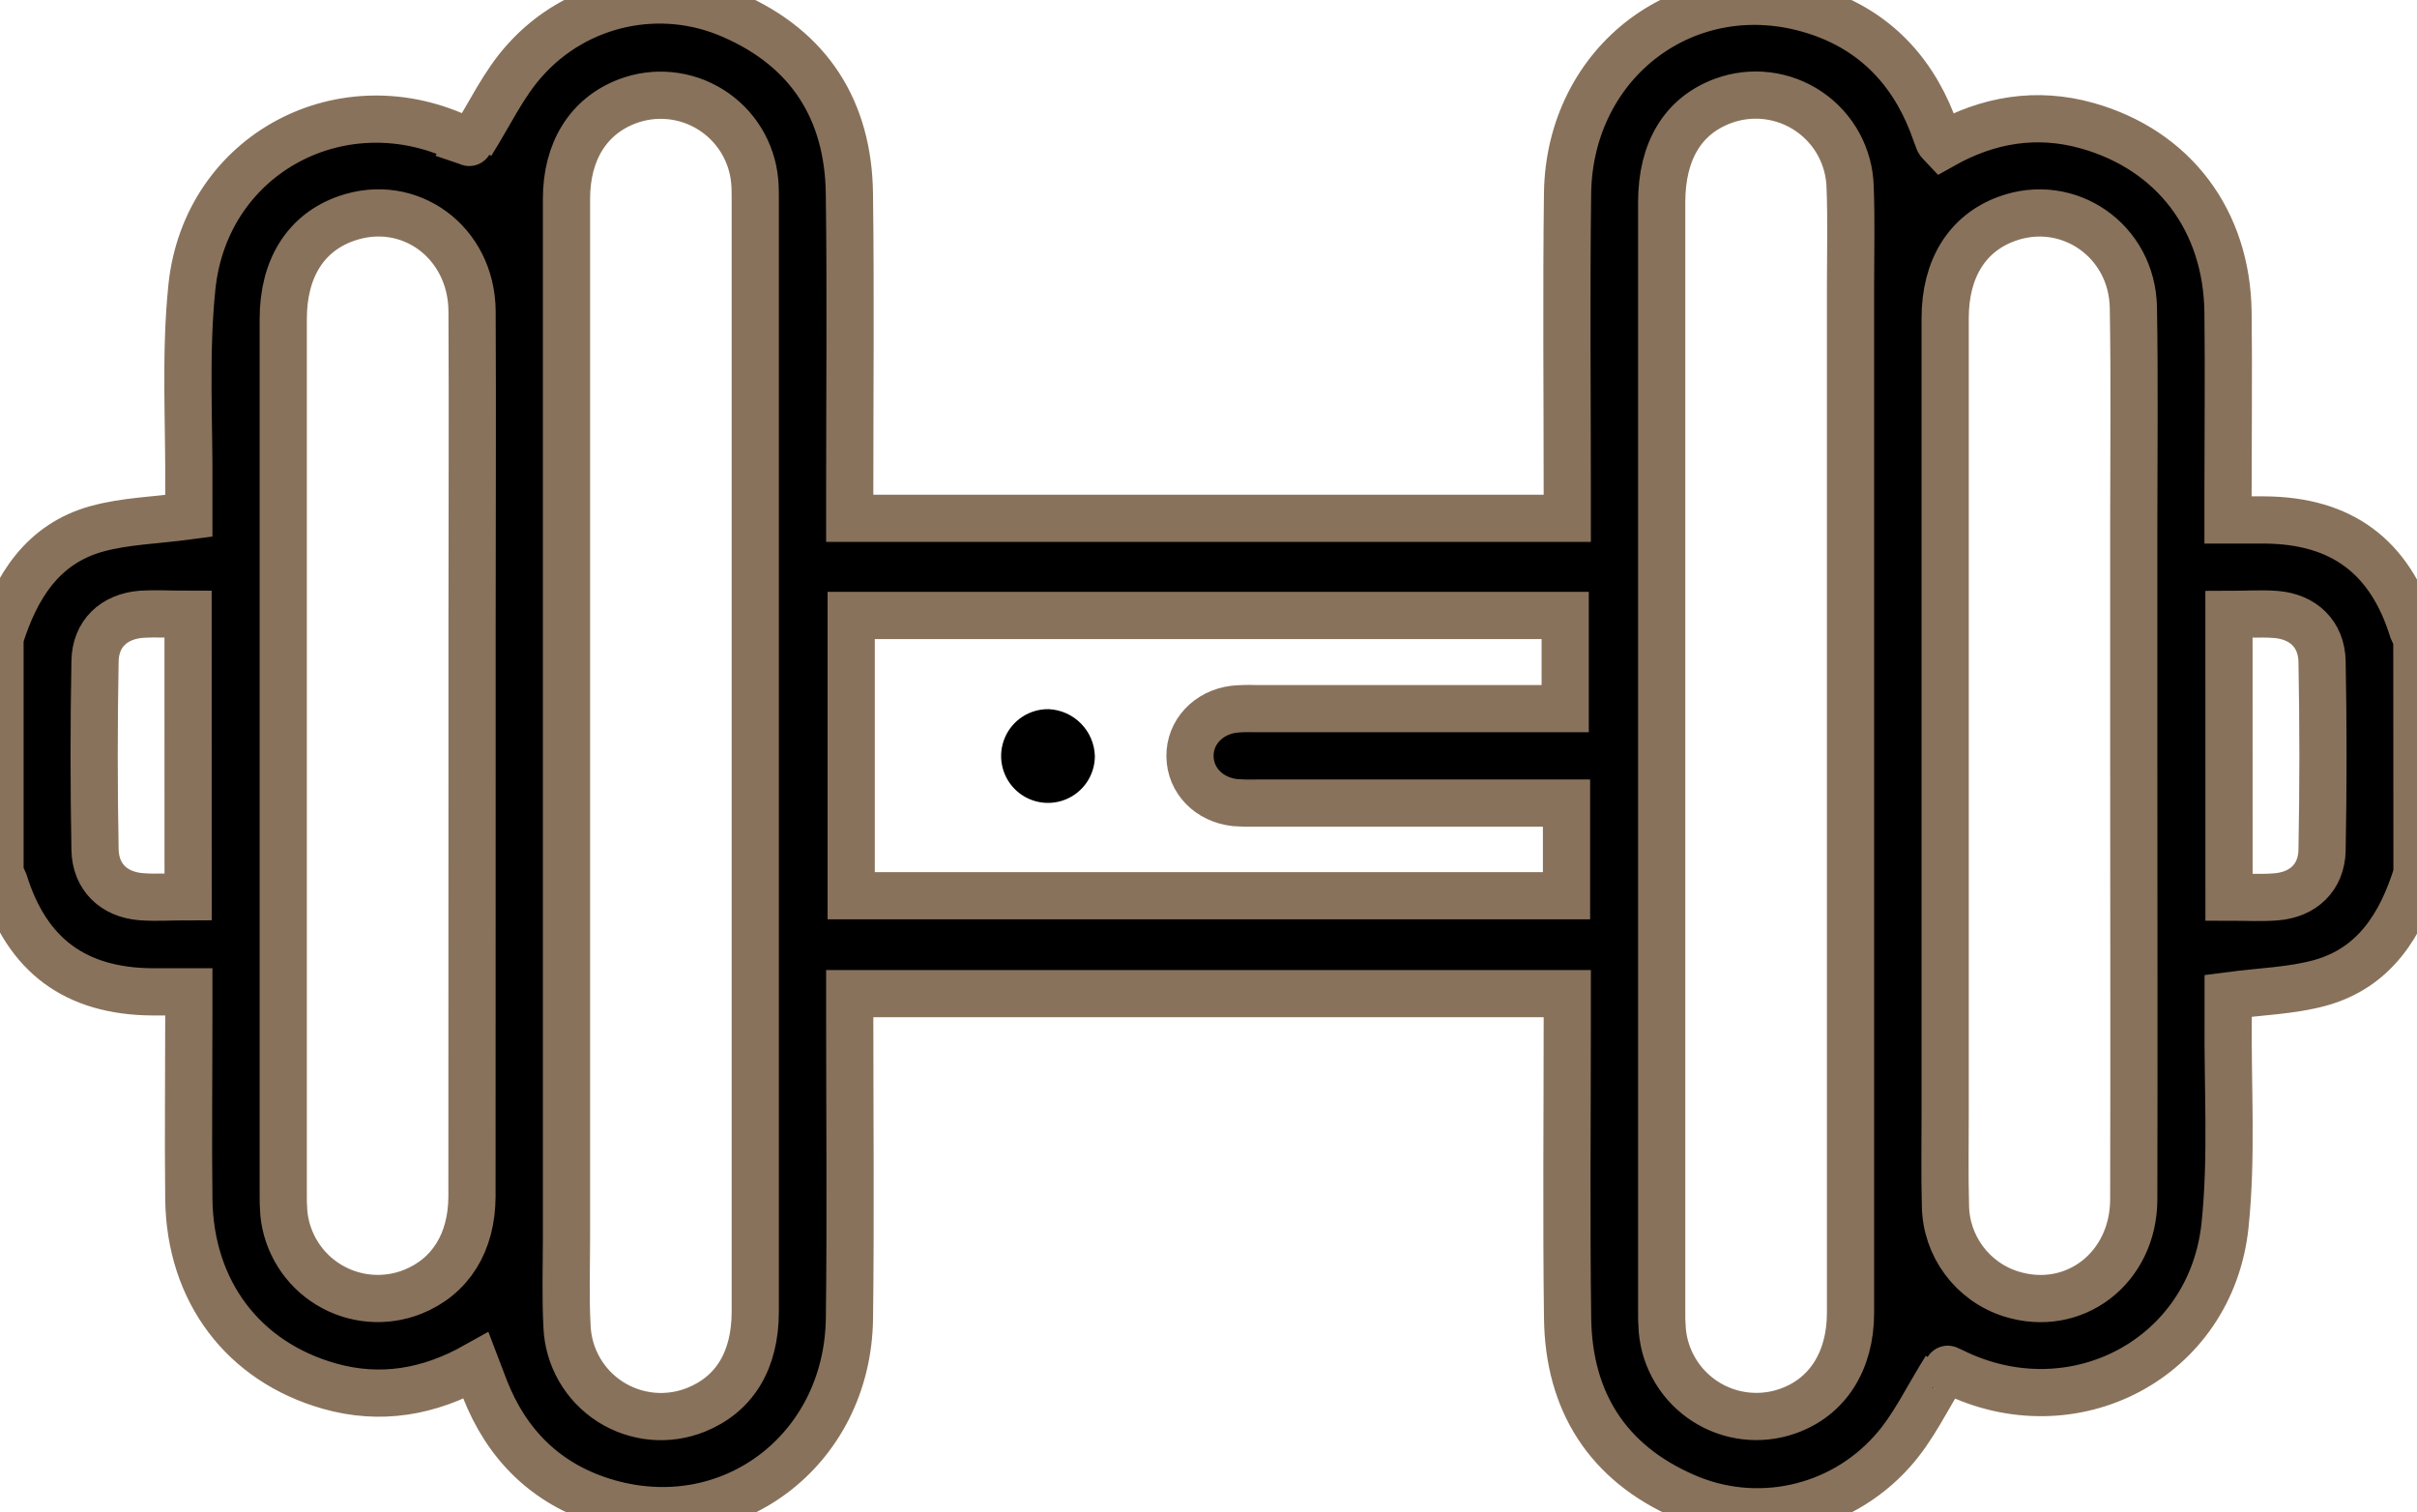
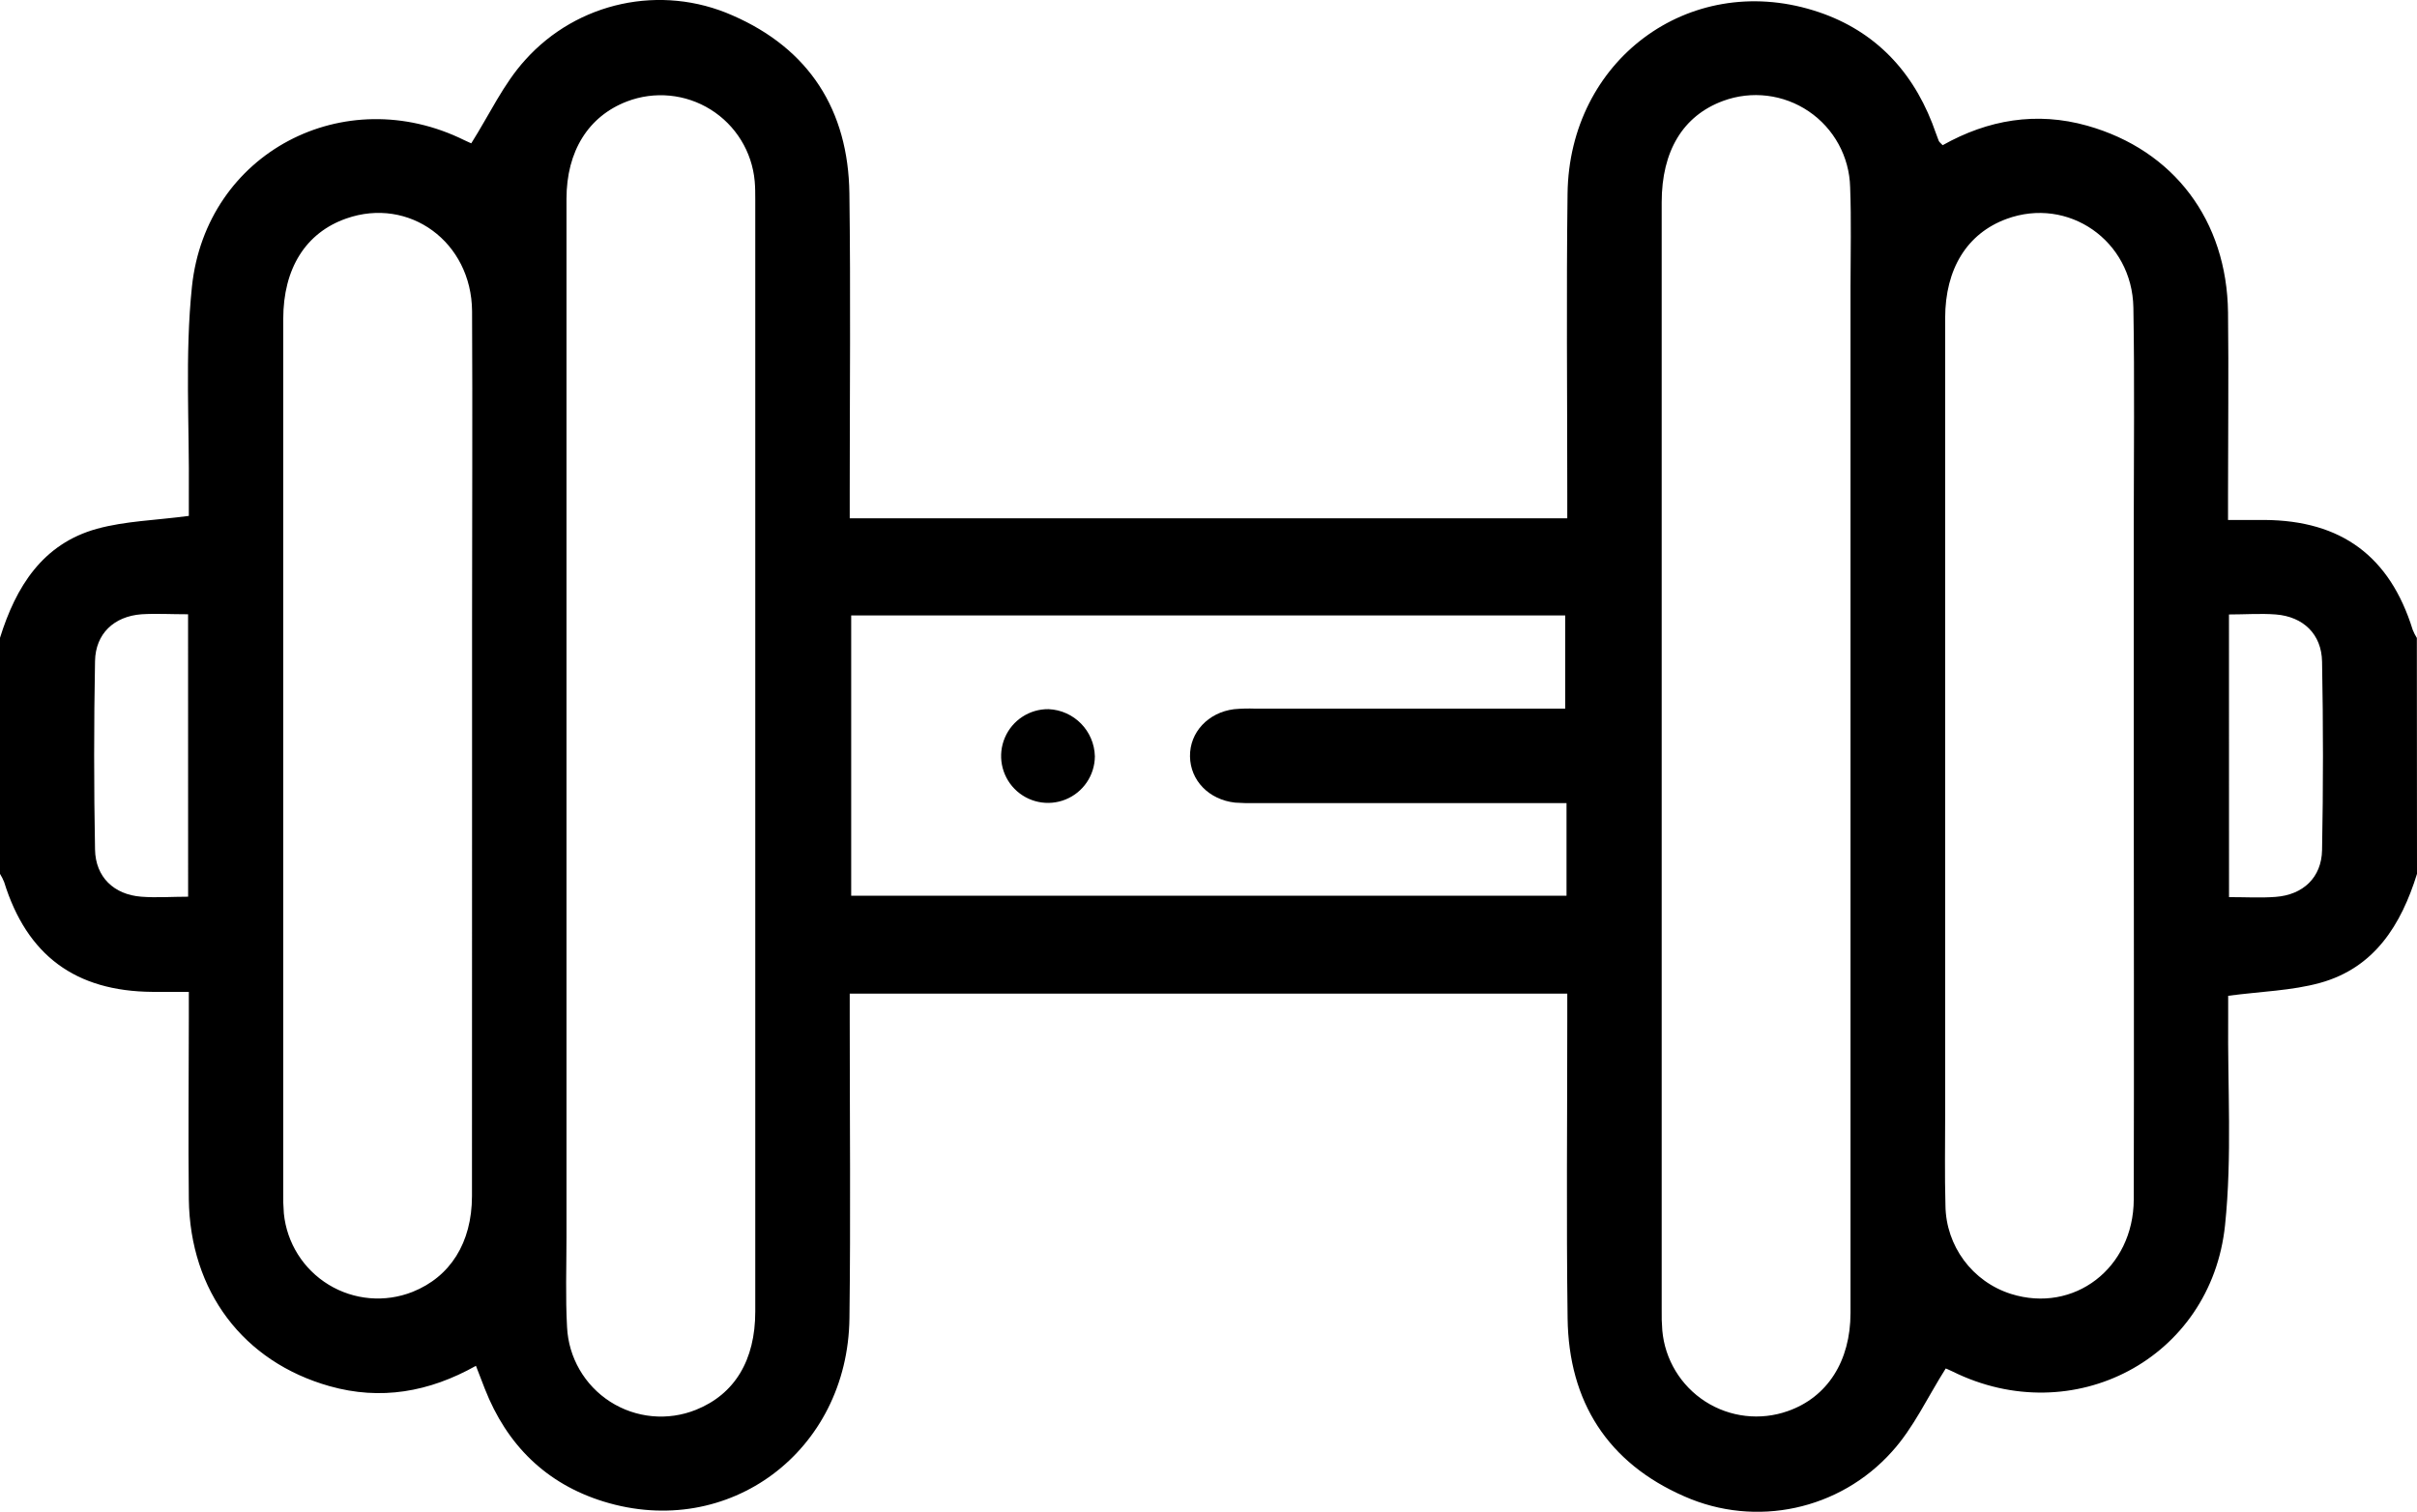
<svg xmlns="http://www.w3.org/2000/svg" viewBox="0 0 512 320.23" id="gym">
-   <path stroke-width="10" stroke="#89725b" d="M512 185.12c-3.36 10.81-9 19.91-20.54 23.1-6 1.65-12.41 1.8-19.46 2.73v4.64c-.14 14.65.85 29.42-.66 43.94-2.95 28.36-32.25 43.64-57.75 31-.71-.35-1.45-.65-1.42-.63-3.87 6.11-6.83 12.61-11.41 17.64a38.25 38.25 0 0 1-43.95 9.46c-16.23-7.08-24.51-20.06-24.74-37.72-.28-21-.07-42-.07-63v-5.79H180v5.29c0 21.17.21 42.33-.06 63.49-.35 28.19-25.58 47-52.08 38.82-12.17-3.76-20.51-12-25.16-23.89-.59-1.52-1.18-3-1.88-4.86-9.94 5.58-20.21 7.35-31 4.31-18.31-5.17-29.56-20.1-29.82-39.58-.15-12.82 0-25.66 0-38.48v-5.47h-7.72C16 210 5.71 202.42.88 186.86a11.37 11.37 0 0 0-.88-1.74v-50c3.36-10.8 9-19.91 20.54-23.1 6-1.65 12.41-1.79 19.46-2.73v-4.63c.14-14.66-.85-29.43.66-43.94 3-28.37 32.25-43.64 57.75-31 .71.35 1.45.65 1.42.64 3.87-6.12 6.83-12.61 11.41-17.64a38.21 38.21 0 0 1 43.94-9.45c16.24 7.08 24.52 20.05 24.75 37.73.28 21 .07 42 .07 63v5.8h152v-5.3c0-21.16-.21-42.32.06-63.48.35-28.2 25.58-47 52.08-38.82 12.17 3.75 20.51 12 25.16 23.88.48 1.24.89 2.5 1.38 3.73.11.29.42.5.84.95 9.6-5.4 19.87-7.16 30.63-4.13 18.36 5.18 29.59 20.09 29.82 39.57.15 12.83 0 25.66 0 38.49v5.46h7.71c16.32.1 26.58 7.71 31.41 23.27a10.83 10.83 0 0 0 .88 1.73Zm-392-25v102c0 6.33-.23 12.68.12 19a19.91 19.91 0 0 0 27.33 17.53c8.16-3.29 12.54-10.46 12.54-20.8V42.38c0-1.34 0-2.68-.12-4a20 20 0 0 0-27.08-16.88C124.66 24.63 120 32 120 42.14v117.99Zm272 0V60.64c0-7 .19-14-.08-21A20 20 0 0 0 365 21.38c-8.47 3.13-13 10.58-13 21.49v234.47a45 45 0 0 0 .13 4.5 20 20 0 0 0 26.59 17.09C387.07 296 392 288.39 392 278.12V160.13Zm-292 .29v-29c0-21.83.11-43.66 0-65.49-.11-14.69-13.34-24.3-26.65-19.63C64.78 49.29 60 56.85 60 67.58v185a44.8 44.8 0 0 0 .13 4.49 20 20 0 0 0 27.25 16.61c8-3.19 12.58-10.41 12.6-20.26q.02-46.5.02-93Zm352-.28v-48.48c0-15.5.19-31-.08-46.49-.25-14.24-13.85-23.57-26.87-18.78-8.33 3.06-13 10.54-13 21v168.48c0 6.5-.12 13 .06 19.5A19.89 19.89 0 0 0 426 274.11c13.3 4.17 25.94-5.4 26-20 .08-31.31 0-62.64 0-93.97Zm-120.16 10h-65.73a44.73 44.73 0 0 1-4.49-.1c-5.54-.62-9.47-4.69-9.54-9.79s3.83-9.3 9.32-10a35.34 35.34 0 0 1 4.49-.12h65.67v-19.74H180.31v59.37h151.53Zm-292-40c-3.6 0-6.75-.19-9.87 0-5.81.44-9.74 4.11-9.84 9.93q-.37 20 0 39.9c.1 5.84 4 9.55 9.79 10 3.24.25 6.52 0 9.93 0Zm432.34 59.92c3.6 0 6.75.19 9.87-.05 5.81-.43 9.74-4.1 9.84-9.93q.38-19.93 0-39.9c-.1-5.84-4-9.54-9.79-10-3.24-.25-6.52 0-9.93 0Z" />
+   <path d="M512 185.12c-3.36 10.81-9 19.91-20.54 23.1-6 1.65-12.41 1.8-19.46 2.73v4.64c-.14 14.65.85 29.42-.66 43.94-2.95 28.36-32.25 43.64-57.75 31-.71-.35-1.45-.65-1.42-.63-3.87 6.11-6.83 12.61-11.41 17.64a38.25 38.25 0 0 1-43.95 9.46c-16.23-7.08-24.51-20.06-24.74-37.72-.28-21-.07-42-.07-63v-5.79H180v5.29c0 21.17.21 42.33-.06 63.49-.35 28.19-25.58 47-52.08 38.82-12.17-3.76-20.51-12-25.16-23.89-.59-1.52-1.18-3-1.88-4.86-9.94 5.58-20.21 7.35-31 4.31-18.31-5.17-29.56-20.1-29.82-39.58-.15-12.82 0-25.66 0-38.48v-5.47h-7.72C16 210 5.71 202.42.88 186.86a11.37 11.37 0 0 0-.88-1.74v-50c3.36-10.8 9-19.91 20.54-23.1 6-1.65 12.41-1.79 19.46-2.73v-4.63c.14-14.66-.85-29.43.66-43.94 3-28.37 32.25-43.64 57.75-31 .71.35 1.45.65 1.42.64 3.87-6.12 6.83-12.61 11.41-17.64a38.21 38.21 0 0 1 43.94-9.45c16.24 7.08 24.52 20.05 24.75 37.73.28 21 .07 42 .07 63v5.8h152v-5.3c0-21.16-.21-42.32.06-63.48.35-28.2 25.58-47 52.08-38.82 12.17 3.75 20.51 12 25.16 23.88.48 1.24.89 2.5 1.38 3.73.11.29.42.5.84.95 9.6-5.4 19.87-7.16 30.63-4.13 18.36 5.18 29.59 20.09 29.82 39.57.15 12.83 0 25.66 0 38.49v5.46h7.71c16.32.1 26.58 7.71 31.41 23.27a10.83 10.83 0 0 0 .88 1.73Zm-392-25v102c0 6.33-.23 12.68.12 19a19.91 19.91 0 0 0 27.33 17.53c8.16-3.29 12.54-10.46 12.54-20.8V42.38c0-1.34 0-2.68-.12-4a20 20 0 0 0-27.08-16.88C124.66 24.63 120 32 120 42.14v117.99Zm272 0V60.64c0-7 .19-14-.08-21A20 20 0 0 0 365 21.38c-8.47 3.13-13 10.58-13 21.49v234.47a45 45 0 0 0 .13 4.5 20 20 0 0 0 26.59 17.09C387.07 296 392 288.39 392 278.12V160.13Zm-292 .29v-29c0-21.83.11-43.66 0-65.49-.11-14.69-13.34-24.3-26.65-19.63C64.78 49.29 60 56.85 60 67.58v185a44.8 44.8 0 0 0 .13 4.49 20 20 0 0 0 27.25 16.61c8-3.19 12.58-10.41 12.6-20.26q.02-46.5.02-93Zm352-.28v-48.48c0-15.5.19-31-.08-46.49-.25-14.24-13.85-23.57-26.87-18.78-8.33 3.06-13 10.54-13 21v168.48c0 6.5-.12 13 .06 19.5A19.89 19.89 0 0 0 426 274.11c13.3 4.17 25.94-5.4 26-20 .08-31.31 0-62.64 0-93.97Zm-120.16 10h-65.73a44.73 44.73 0 0 1-4.49-.1c-5.54-.62-9.47-4.69-9.54-9.79s3.83-9.3 9.32-10a35.34 35.34 0 0 1 4.49-.12h65.67v-19.74H180.31v59.37h151.53Zm-292-40c-3.6 0-6.75-.19-9.87 0-5.81.44-9.74 4.11-9.84 9.93q-.37 20 0 39.9c.1 5.84 4 9.55 9.79 10 3.24.25 6.52 0 9.93 0Zm432.34 59.92c3.6 0 6.75.19 9.87-.05 5.81-.43 9.74-4.1 9.84-9.93q.38-19.93 0-39.9c-.1-5.84-4-9.54-9.79-10-3.24-.25-6.52 0-9.93 0Z" />
  <path d="M231.93 160.23a9.93 9.93 0 1 1-9.8-10 10.25 10.25 0 0 1 9.8 10Z" />
</svg>
